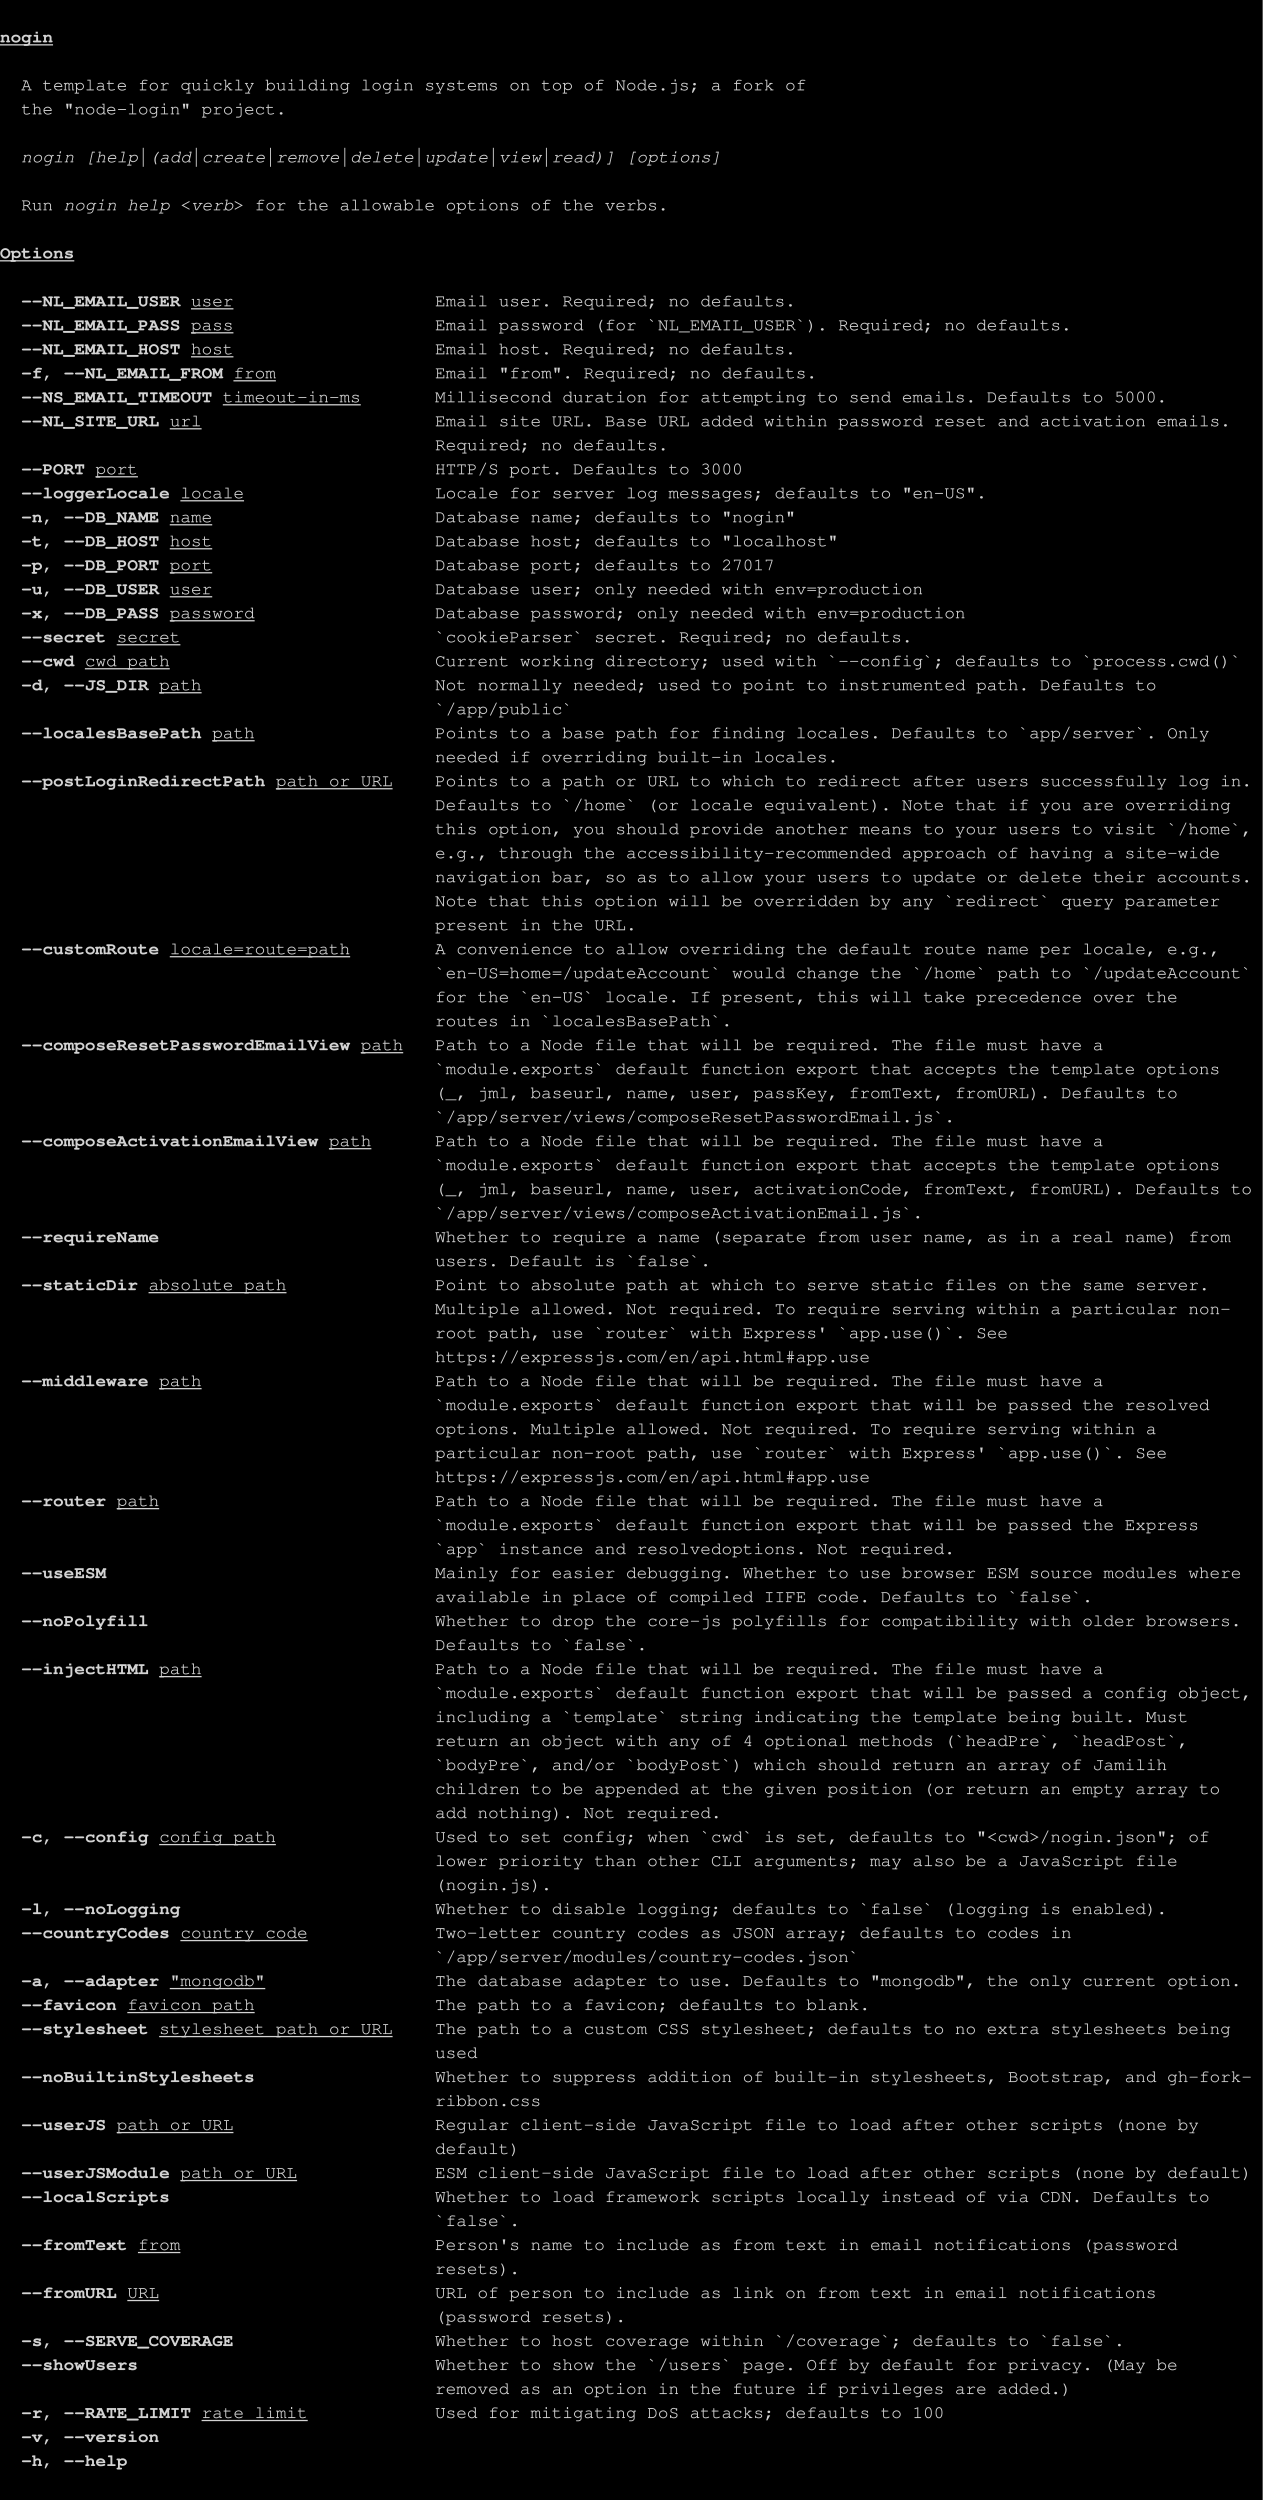
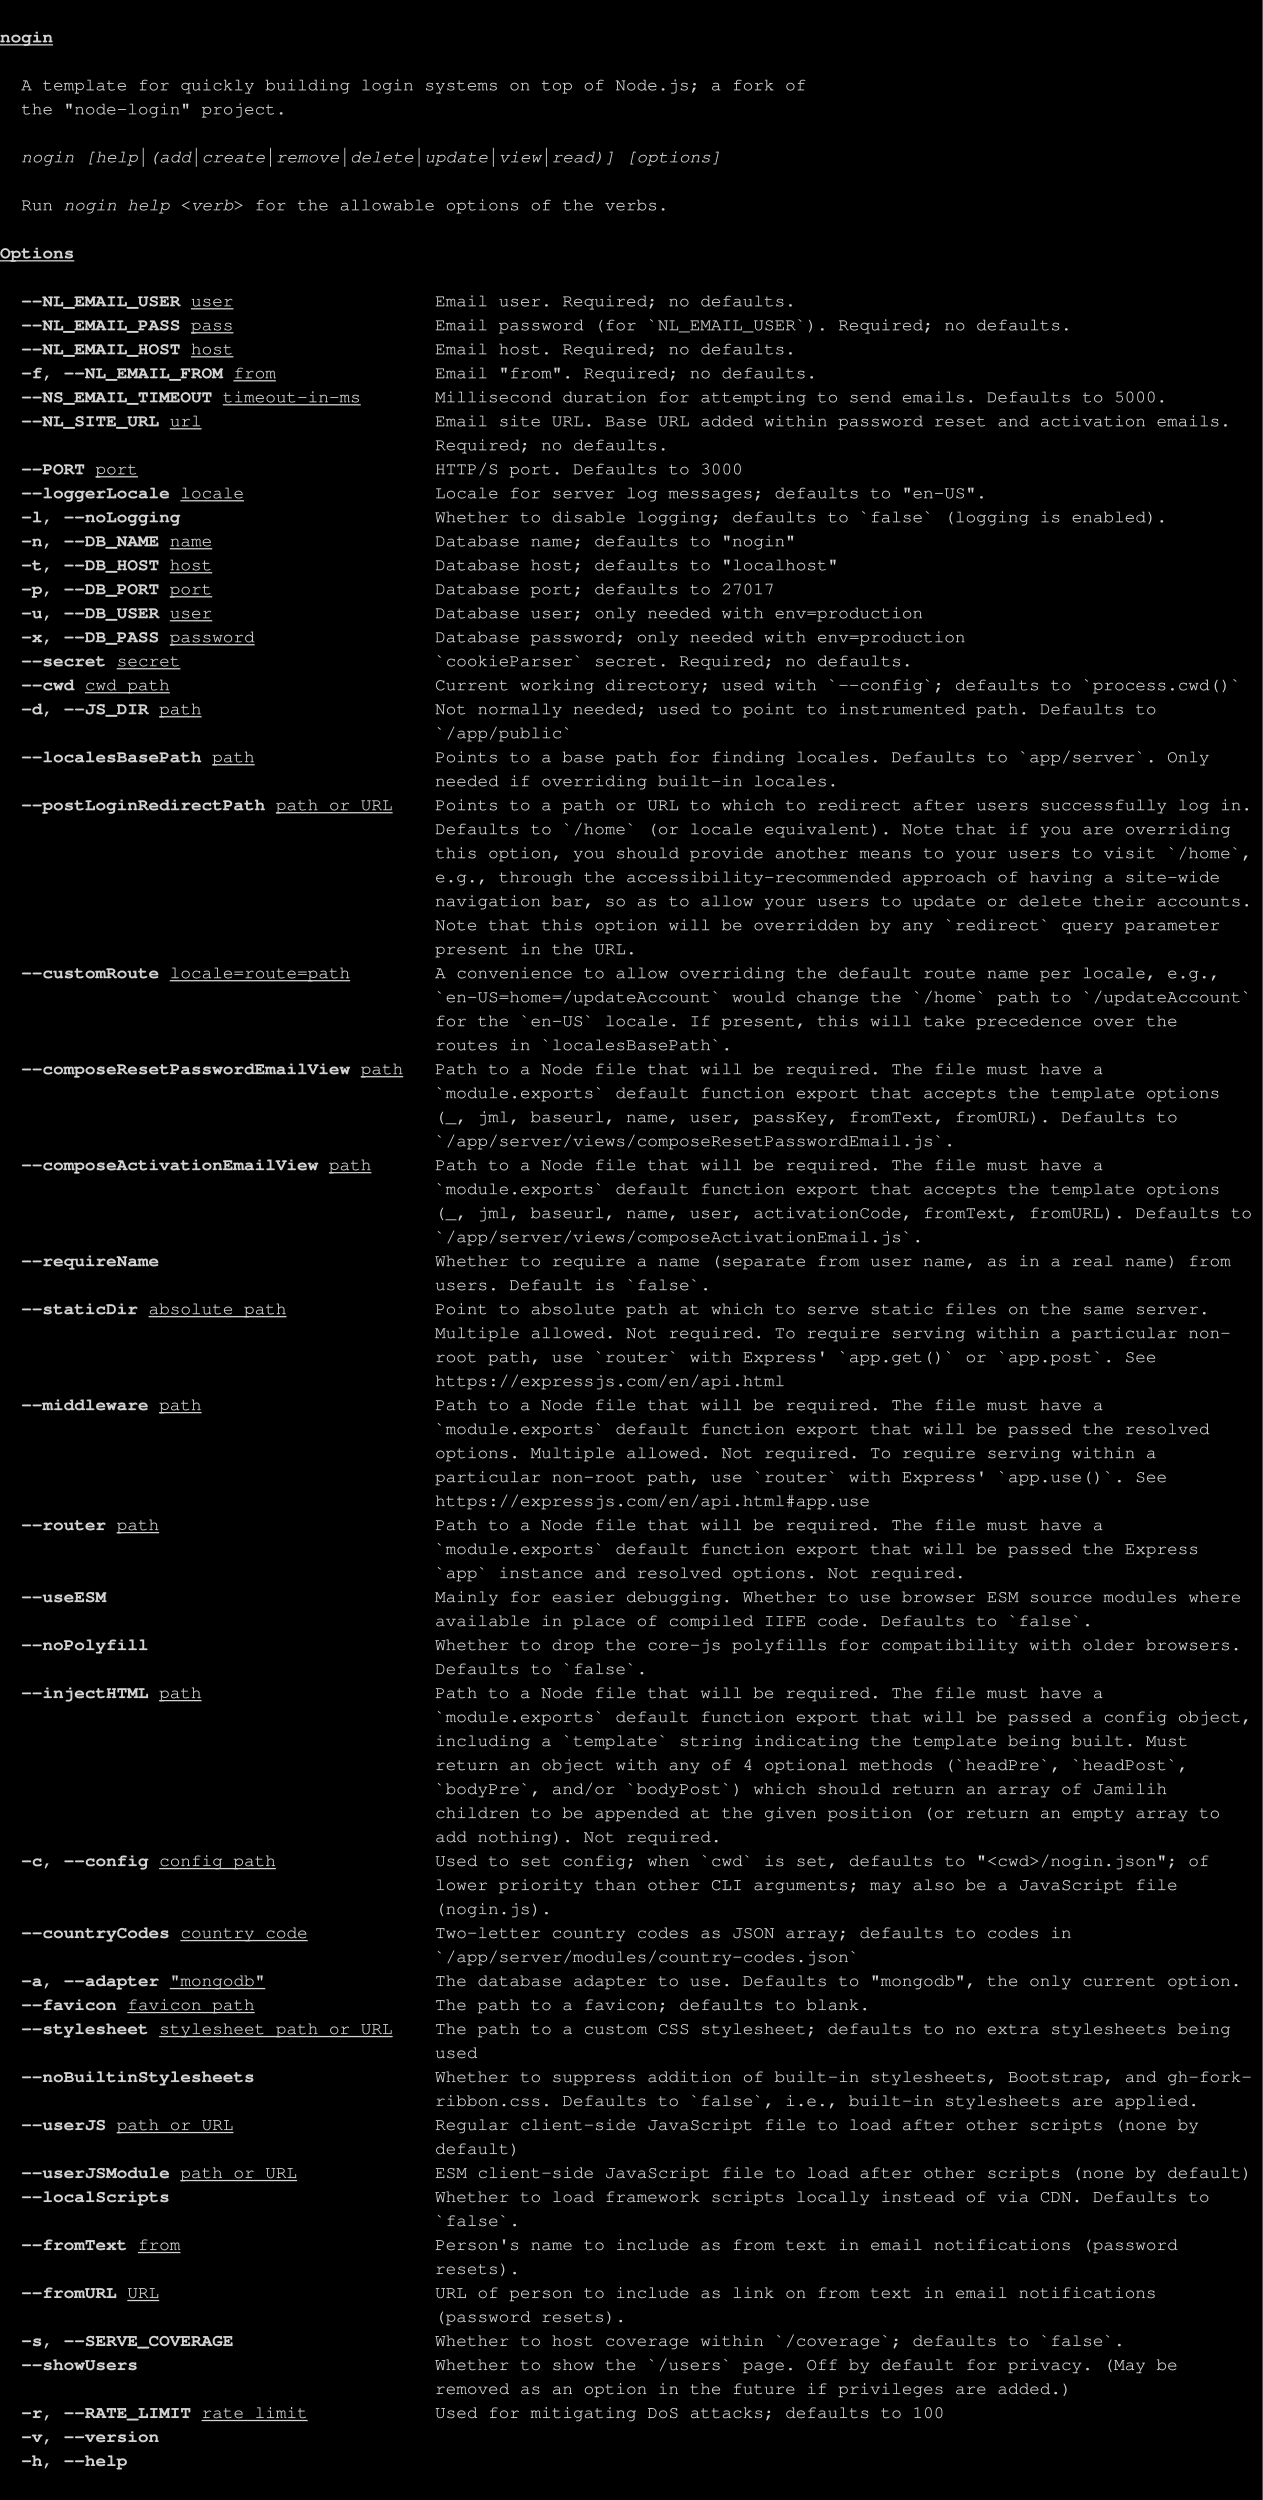
<svg xmlns="http://www.w3.org/2000/svg" viewBox="0, 0, 999.76, 1979.45" font-family="SauceCodePro Nerd Font, Source Code Pro, Courier" font-size="14">
  <g fill="#D3D3D3">
    <rect x="0" y="0" width="999.76" height="1979.45" fill="#000000" />
    <path d="M0,35.515 L42.007,35.515 Z" stroke="#D3D3D3" />
    <text x="0" y="33.55" font-weight="bold">nogin</text>
    <text x="16.8" y="71.55">  A template for quickly building login systems on top of Node.js; a fork of    </text>
    <text x="16.8" y="90.55">  the "node-login" project.                                                     </text>
    <text x="16.8" y="128.55" font-style="italic">nogin [help|(add|create|remove|delete|update|view|read)] [options]</text>
    <text x="16.8" y="166.55">  Run </text>
    <text x="50.41" y="166.55" font-style="italic">nogin help &lt;verb&gt;</text>
    <text x="201.63" y="166.55"> for the allowable options of the verbs.                 </text>
    <path d="M0,206.515 L58.81,206.515 Z" stroke="#D3D3D3" />
    <text x="0" y="204.55" font-weight="bold">Options</text>
    <text x="16.8" y="242.55" font-weight="bold">--NL_EMAIL_USER</text>
    <path d="M151.225,244.515 L184.83,244.515 Z" stroke="#D3D3D3" />
    <text x="151.22" y="242.55">user</text>
    <text x="344.46" y="242.55">                   Email user. Required; no defaults.                                            </text>
    <text x="16.8" y="261.55" font-weight="bold">--NL_EMAIL_PASS</text>
    <path d="M151.225,263.515 L184.83,263.515 Z" stroke="#D3D3D3" />
    <text x="151.22" y="261.55">pass</text>
    <text x="344.46" y="261.55">                   Email password (for `NL_EMAIL_USER`). Required; no defaults.                  </text>
    <text x="16.8" y="280.55" font-weight="bold">--NL_EMAIL_HOST</text>
    <path d="M151.225,282.515 L184.83,282.515 Z" stroke="#D3D3D3" />
    <text x="151.22" y="280.55">host</text>
    <text x="344.46" y="280.55">                   Email host. Required; no defaults.                                            </text>
    <text x="16.8" y="299.55" font-weight="bold">-f</text>
    <text x="33.61" y="299.55">, </text>
    <text x="50.41" y="299.55" font-weight="bold">--NL_EMAIL_FROM</text>
    <path d="M184.83,301.515 L218.436,301.515 Z" stroke="#D3D3D3" />
    <text x="184.83" y="299.55">from</text>
    <text x="344.46" y="299.55">               Email "from". Required; no defaults.                                          </text>
    <text x="16.8" y="318.55" font-weight="bold">--NS_EMAIL_TIMEOUT</text>
    <path d="M176.429,320.515 L285.646,320.515 Z" stroke="#D3D3D3" />
    <text x="176.43" y="318.55">timeout-in-ms</text>
    <text x="344.46" y="318.55">       Millisecond duration for attempting to send emails. Defaults to 5000.         </text>
    <text x="16.8" y="337.55" font-weight="bold">--NL_SITE_URL</text>
    <path d="M134.422,339.515 L159.626,339.515 Z" stroke="#D3D3D3" />
    <text x="134.42" y="337.55">url</text>
    <text x="344.46" y="337.55">                      Email site URL. Base URL added within password reset and activation emails.   </text>
    <text x="344.46" y="356.55">                                         Required; no defaults.                                                        </text>
    <text x="16.8" y="375.55" font-weight="bold">--PORT</text>
    <path d="M75.612,377.515 L109.218,377.515 Z" stroke="#D3D3D3" />
    <text x="75.61" y="375.55">port</text>
    <text x="344.46" y="375.55">                            HTTP/S port. Defaults to 3000                                                 </text>
    <text x="16.8" y="394.55" font-weight="bold">--loggerLocale</text>
    <path d="M142.823,396.515 L193.231,396.515 Z" stroke="#D3D3D3" />
    <text x="142.82" y="394.55">locale</text>
    <text x="344.46" y="394.55">                  Locale for server log messages; defaults to "en-US".                          </text>
-     <text x="16.8" y="413.55" font-weight="bold">-n</text>
+     <text x="16.8" y="413.55" font-weight="bold">-l</text>
    <text x="33.61" y="413.55">, </text>
-     <text x="50.41" y="413.55" font-weight="bold">--DB_NAME</text>
-     <path d="M134.422,415.515 L168.027,415.515 Z" stroke="#D3D3D3" />
-     <text x="134.42" y="413.55">name</text>
-     <text x="344.46" y="413.55">                     Database name; defaults to "nogin"                                            </text>
-     <text x="16.8" y="432.55" font-weight="bold">-t</text>
+     <text x="50.41" y="413.55" font-weight="bold">--noLogging</text>
+     <text x="344.46" y="413.55">                        Whether to disable logging; defaults to `false` (logging is enabled).         </text>
+     <text x="16.8" y="432.55" font-weight="bold">-n</text>
    <text x="33.61" y="432.55">, </text>
-     <text x="50.41" y="432.55" font-weight="bold">--DB_HOST</text>
+     <text x="50.41" y="432.55" font-weight="bold">--DB_NAME</text>
    <path d="M134.422,434.515 L168.027,434.515 Z" stroke="#D3D3D3" />
-     <text x="134.42" y="432.55">host</text>
-     <text x="344.46" y="432.55">                     Database host; defaults to "localhost"                                        </text>
-     <text x="16.8" y="451.55" font-weight="bold">-p</text>
+     <text x="134.42" y="432.55">name</text>
+     <text x="344.46" y="432.55">                     Database name; defaults to "nogin"                                            </text>
+     <text x="16.8" y="451.55" font-weight="bold">-t</text>
    <text x="33.61" y="451.55">, </text>
-     <text x="50.41" y="451.55" font-weight="bold">--DB_PORT</text>
+     <text x="50.41" y="451.55" font-weight="bold">--DB_HOST</text>
    <path d="M134.422,453.515 L168.027,453.515 Z" stroke="#D3D3D3" />
-     <text x="134.42" y="451.55">port</text>
-     <text x="344.46" y="451.55">                     Database port; defaults to 27017                                              </text>
-     <text x="16.8" y="470.55" font-weight="bold">-u</text>
+     <text x="134.42" y="451.55">host</text>
+     <text x="344.46" y="451.55">                     Database host; defaults to "localhost"                                        </text>
+     <text x="16.8" y="470.55" font-weight="bold">-p</text>
    <text x="33.61" y="470.55">, </text>
-     <text x="50.41" y="470.55" font-weight="bold">--DB_USER</text>
+     <text x="50.41" y="470.55" font-weight="bold">--DB_PORT</text>
    <path d="M134.422,472.515 L168.027,472.515 Z" stroke="#D3D3D3" />
-     <text x="134.42" y="470.55">user</text>
-     <text x="344.46" y="470.55">                     Database user; only needed with env=production                                </text>
-     <text x="16.8" y="489.55" font-weight="bold">-x</text>
+     <text x="134.42" y="470.55">port</text>
+     <text x="344.46" y="470.55">                     Database port; defaults to 27017                                              </text>
+     <text x="16.8" y="489.55" font-weight="bold">-u</text>
    <text x="33.61" y="489.55">, </text>
-     <text x="50.41" y="489.55" font-weight="bold">--DB_PASS</text>
-     <path d="M134.422,491.515 L201.633,491.515 Z" stroke="#D3D3D3" />
-     <text x="134.42" y="489.55">password</text>
-     <text x="344.46" y="489.55">                 Database password; only needed with env=production                            </text>
-     <text x="16.8" y="508.55" font-weight="bold">--secret</text>
-     <path d="M92.415,510.515 L142.823,510.515 Z" stroke="#D3D3D3" />
-     <text x="92.42" y="508.55">secret</text>
-     <text x="344.46" y="508.55">                        `cookieParser` secret. Required; no defaults.                                 </text>
-     <text x="16.8" y="527.55" font-weight="bold">--cwd</text>
-     <path d="M67.211,529.515 L134.422,529.515 Z" stroke="#D3D3D3" />
-     <text x="67.21" y="527.55">cwd path</text>
-     <text x="344.46" y="527.55">                         Current working directory; used with `--config`; defaults to `process.cwd()`  </text>
-     <text x="16.8" y="546.55" font-weight="bold">-d</text>
-     <text x="33.61" y="546.55">, </text>
-     <text x="50.41" y="546.55" font-weight="bold">--JS_DIR</text>
-     <path d="M126.021,548.515 L159.626,548.515 Z" stroke="#D3D3D3" />
-     <text x="126.02" y="546.55">path</text>
-     <text x="344.46" y="546.55">                      Not normally needed; used to point to instrumented path. Defaults to          </text>
-     <text x="344.46" y="565.55">                                         `/app/public`                                                                 </text>
-     <text x="16.8" y="584.55" font-weight="bold">--localesBasePath</text>
-     <path d="M168.027,586.515 L201.633,586.515 Z" stroke="#D3D3D3" />
-     <text x="168.03" y="584.55">path</text>
-     <text x="344.46" y="584.55">                 Points to a base path for finding locales. Defaults to `app/server`. Only     </text>
-     <text x="344.46" y="603.55">                                         needed if overriding built-in locales.                                        </text>
-     <text x="16.8" y="622.55" font-weight="bold">--postLoginRedirectPath</text>
-     <path d="M218.436,624.515 L310.851,624.515 Z" stroke="#D3D3D3" />
-     <text x="218.44" y="622.55">path or URL</text>
-     <text x="344.46" y="622.55">    Points to a path or URL to which to redirect after users successfully log in. </text>
-     <text x="344.46" y="641.55">                                         Defaults to `/home` (or locale equivalent). Note that if you are overriding   </text>
-     <text x="344.46" y="660.55">                                         this option, you should provide another means to your users to visit `/home`, </text>
-     <text x="344.46" y="679.55">                                         e.g., through the accessibility-recommended approach of having a site-wide    </text>
-     <text x="344.46" y="698.55">                                         navigation bar, so as to allow your users to update or delete their accounts. </text>
-     <text x="344.46" y="717.55">                                         Note that this option will be overridden by any `redirect` query parameter    </text>
-     <text x="344.46" y="736.55">                                         present in the URL.                                                           </text>
-     <text x="16.8" y="755.55" font-weight="bold">--customRoute</text>
-     <path d="M134.422,757.515 L277.245,757.515 Z" stroke="#D3D3D3" />
-     <text x="134.42" y="755.55">locale=route=path</text>
-     <text x="344.46" y="755.55">        A convenience to allow overriding the default route name per locale, e.g.,    </text>
-     <text x="344.46" y="774.55">                                         `en-US=home=/updateAccount` would change the `/home` path to `/updateAccount` </text>
-     <text x="344.46" y="793.55">                                         for the `en-US` locale. If present, this will take precedence over the        </text>
-     <text x="344.46" y="812.55">                                         routes in `localesBasePath`.                                                  </text>
-     <text x="16.8" y="831.55" font-weight="bold">--composeResetPasswordEmailView</text>
-     <path d="M285.646,833.515 L319.252,833.515 Z" stroke="#D3D3D3" />
-     <text x="285.65" y="831.55">path</text>
-     <text x="344.46" y="831.55">   Path to a Node file that will be required. The file must have a               </text>
-     <text x="344.46" y="850.55">                                         `module.exports` default function export that accepts the template options    </text>
-     <text x="344.46" y="869.55">                                         (_, jml, baseurl, name, user, passKey, fromText, fromURL). Defaults to        </text>
-     <text x="344.46" y="888.55">                                         `/app/server/views/composeResetPasswordEmail.js`.                             </text>
-     <text x="16.8" y="907.55" font-weight="bold">--composeActivationEmailView</text>
-     <path d="M260.442,909.515 L294.048,909.515 Z" stroke="#D3D3D3" />
-     <text x="260.44" y="907.55">path</text>
-     <text x="344.46" y="907.55">      Path to a Node file that will be required. The file must have a               </text>
-     <text x="344.46" y="926.55">                                         `module.exports` default function export that accepts the template options    </text>
-     <text x="344.46" y="945.55">                                         (_, jml, baseurl, name, user, activationCode, fromText, fromURL). Defaults to </text>
-     <text x="344.46" y="964.55">                                         `/app/server/views/composeActivationEmail.js`.                                </text>
-     <text x="16.8" y="983.55" font-weight="bold">--requireName</text>
-     <text x="344.46" y="983.55">                          Whether to require a name (separate from user name, as in a real name) from   </text>
-     <text x="344.46" y="1002.55">                                         users. Default is `false`.                                                    </text>
-     <text x="16.8" y="1021.55" font-weight="bold">--staticDir</text>
-     <path d="M117.619,1023.515 L226.837,1023.515 Z" stroke="#D3D3D3" />
-     <text x="117.62" y="1021.55">absolute path</text>
-     <text x="344.46" y="1021.55">              Point to absolute path at which to serve static files on the same server.     </text>
-     <text x="344.46" y="1040.55">                                         Multiple allowed. Not required. To require serving within a particular non-   </text>
-     <text x="344.46" y="1059.55">                                         root path, use `router` with Express' `app.use()`. See                        </text>
-     <text x="344.46" y="1078.55">                                         https://expressjs.com/en/api.html#app.use                                     </text>
-     <text x="16.8" y="1097.55" font-weight="bold">--middleware</text>
-     <path d="M126.021,1099.515 L159.626,1099.515 Z" stroke="#D3D3D3" />
-     <text x="126.02" y="1097.55">path</text>
-     <text x="344.46" y="1097.55">                      Path to a Node file that will be required. The file must have a               </text>
-     <text x="344.46" y="1116.55">                                         `module.exports` default function export that will be passed the resolved     </text>
-     <text x="344.46" y="1135.55">                                         options. Multiple allowed. Not required. To require serving within a          </text>
-     <text x="344.46" y="1154.55">                                         particular non-root path, use `router` with Express' `app.use()`. See         </text>
-     <text x="344.46" y="1173.55">                                         https://expressjs.com/en/api.html#app.use                                     </text>
-     <text x="16.8" y="1192.55" font-weight="bold">--router</text>
-     <path d="M92.415,1194.515 L126.021,1194.515 Z" stroke="#D3D3D3" />
-     <text x="92.42" y="1192.55">path</text>
-     <text x="344.46" y="1192.55">                          Path to a Node file that will be required. The file must have a               </text>
-     <text x="344.46" y="1211.55">                                         `module.exports` default function export that will be passed the Express      </text>
-     <text x="344.46" y="1230.55">                                         `app` instance and resolvedoptions. Not required.                             </text>
-     <text x="16.8" y="1249.55" font-weight="bold">--useESM</text>
-     <text x="344.46" y="1249.55">                               Mainly for easier debugging. Whether to use browser ESM source modules where  </text>
-     <text x="344.46" y="1268.55">                                         available in place of compiled IIFE code. Defaults to `false`.                </text>
-     <text x="16.8" y="1287.55" font-weight="bold">--noPolyfill</text>
-     <text x="344.46" y="1287.55">                           Whether to drop the core-js polyfills for compatibility with older browsers.  </text>
-     <text x="344.46" y="1306.55">                                         Defaults to `false`.                                                          </text>
-     <text x="16.8" y="1325.55" font-weight="bold">--injectHTML</text>
-     <path d="M126.021,1327.515 L159.626,1327.515 Z" stroke="#D3D3D3" />
-     <text x="126.02" y="1325.55">path</text>
-     <text x="344.46" y="1325.55">                      Path to a Node file that will be required. The file must have a               </text>
-     <text x="344.46" y="1344.55">                                         `module.exports` default function export that will be passed a config object, </text>
-     <text x="344.46" y="1363.55">                                         including a `template` string indicating the template being built. Must       </text>
-     <text x="344.46" y="1382.55">                                         return an object with any of 4 optional methods (`headPre`, `headPost`,       </text>
-     <text x="344.46" y="1401.55">                                         `bodyPre`, and/or `bodyPost`) which should return an array of Jamilih         </text>
-     <text x="344.46" y="1420.55">                                         children to be appended at the given position (or return an empty array to    </text>
-     <text x="344.46" y="1439.55">                                         add nothing). Not required.                                                   </text>
-     <text x="16.8" y="1458.55" font-weight="bold">-c</text>
-     <text x="33.61" y="1458.55">, </text>
-     <text x="50.41" y="1458.55" font-weight="bold">--config</text>
-     <path d="M126.021,1460.515 L218.436,1460.515 Z" stroke="#D3D3D3" />
-     <text x="126.02" y="1458.55">config path</text>
-     <text x="344.46" y="1458.55">               Used to set config; when `cwd` is set, defaults to "&lt;cwd&gt;/nogin.json"; of     </text>
-     <text x="344.46" y="1477.55">                                         lower priority than other CLI arguments; may also be a JavaScript file        </text>
-     <text x="344.46" y="1496.55">                                         (nogin.js).                                                                   </text>
-     <text x="16.8" y="1515.55" font-weight="bold">-l</text>
-     <text x="33.61" y="1515.55">, </text>
-     <text x="50.41" y="1515.55" font-weight="bold">--noLogging</text>
-     <text x="344.46" y="1515.55">                        Whether to disable logging; defaults to `false` (logging is enabled).         </text>
+     <text x="50.41" y="489.55" font-weight="bold">--DB_USER</text>
+     <path d="M134.422,491.515 L168.027,491.515 Z" stroke="#D3D3D3" />
+     <text x="134.42" y="489.55">user</text>
+     <text x="344.46" y="489.55">                     Database user; only needed with env=production                                </text>
+     <text x="16.8" y="508.55" font-weight="bold">-x</text>
+     <text x="33.61" y="508.55">, </text>
+     <text x="50.41" y="508.55" font-weight="bold">--DB_PASS</text>
+     <path d="M134.422,510.515 L201.633,510.515 Z" stroke="#D3D3D3" />
+     <text x="134.42" y="508.55">password</text>
+     <text x="344.46" y="508.55">                 Database password; only needed with env=production                            </text>
+     <text x="16.8" y="527.55" font-weight="bold">--secret</text>
+     <path d="M92.415,529.515 L142.823,529.515 Z" stroke="#D3D3D3" />
+     <text x="92.42" y="527.55">secret</text>
+     <text x="344.46" y="527.55">                        `cookieParser` secret. Required; no defaults.                                 </text>
+     <text x="16.8" y="546.55" font-weight="bold">--cwd</text>
+     <path d="M67.211,548.515 L134.422,548.515 Z" stroke="#D3D3D3" />
+     <text x="67.21" y="546.55">cwd path</text>
+     <text x="344.46" y="546.55">                         Current working directory; used with `--config`; defaults to `process.cwd()`  </text>
+     <text x="16.8" y="565.55" font-weight="bold">-d</text>
+     <text x="33.61" y="565.55">, </text>
+     <text x="50.41" y="565.55" font-weight="bold">--JS_DIR</text>
+     <path d="M126.021,567.515 L159.626,567.515 Z" stroke="#D3D3D3" />
+     <text x="126.02" y="565.55">path</text>
+     <text x="344.46" y="565.55">                      Not normally needed; used to point to instrumented path. Defaults to          </text>
+     <text x="344.46" y="584.55">                                         `/app/public`                                                                 </text>
+     <text x="16.8" y="603.55" font-weight="bold">--localesBasePath</text>
+     <path d="M168.027,605.515 L201.633,605.515 Z" stroke="#D3D3D3" />
+     <text x="168.03" y="603.55">path</text>
+     <text x="344.46" y="603.55">                 Points to a base path for finding locales. Defaults to `app/server`. Only     </text>
+     <text x="344.46" y="622.55">                                         needed if overriding built-in locales.                                        </text>
+     <text x="16.8" y="641.55" font-weight="bold">--postLoginRedirectPath</text>
+     <path d="M218.436,643.515 L310.851,643.515 Z" stroke="#D3D3D3" />
+     <text x="218.44" y="641.55">path or URL</text>
+     <text x="344.46" y="641.55">    Points to a path or URL to which to redirect after users successfully log in. </text>
+     <text x="344.46" y="660.55">                                         Defaults to `/home` (or locale equivalent). Note that if you are overriding   </text>
+     <text x="344.46" y="679.55">                                         this option, you should provide another means to your users to visit `/home`, </text>
+     <text x="344.46" y="698.55">                                         e.g., through the accessibility-recommended approach of having a site-wide    </text>
+     <text x="344.46" y="717.55">                                         navigation bar, so as to allow your users to update or delete their accounts. </text>
+     <text x="344.46" y="736.55">                                         Note that this option will be overridden by any `redirect` query parameter    </text>
+     <text x="344.46" y="755.55">                                         present in the URL.                                                           </text>
+     <text x="16.8" y="774.55" font-weight="bold">--customRoute</text>
+     <path d="M134.422,776.515 L277.245,776.515 Z" stroke="#D3D3D3" />
+     <text x="134.42" y="774.55">locale=route=path</text>
+     <text x="344.46" y="774.55">        A convenience to allow overriding the default route name per locale, e.g.,    </text>
+     <text x="344.46" y="793.55">                                         `en-US=home=/updateAccount` would change the `/home` path to `/updateAccount` </text>
+     <text x="344.46" y="812.55">                                         for the `en-US` locale. If present, this will take precedence over the        </text>
+     <text x="344.46" y="831.55">                                         routes in `localesBasePath`.                                                  </text>
+     <text x="16.8" y="850.55" font-weight="bold">--composeResetPasswordEmailView</text>
+     <path d="M285.646,852.515 L319.252,852.515 Z" stroke="#D3D3D3" />
+     <text x="285.65" y="850.55">path</text>
+     <text x="344.46" y="850.55">   Path to a Node file that will be required. The file must have a               </text>
+     <text x="344.46" y="869.55">                                         `module.exports` default function export that accepts the template options    </text>
+     <text x="344.46" y="888.55">                                         (_, jml, baseurl, name, user, passKey, fromText, fromURL). Defaults to        </text>
+     <text x="344.46" y="907.55">                                         `/app/server/views/composeResetPasswordEmail.js`.                             </text>
+     <text x="16.8" y="926.55" font-weight="bold">--composeActivationEmailView</text>
+     <path d="M260.442,928.515 L294.048,928.515 Z" stroke="#D3D3D3" />
+     <text x="260.44" y="926.55">path</text>
+     <text x="344.46" y="926.55">      Path to a Node file that will be required. The file must have a               </text>
+     <text x="344.46" y="945.55">                                         `module.exports` default function export that accepts the template options    </text>
+     <text x="344.46" y="964.55">                                         (_, jml, baseurl, name, user, activationCode, fromText, fromURL). Defaults to </text>
+     <text x="344.46" y="983.55">                                         `/app/server/views/composeActivationEmail.js`.                                </text>
+     <text x="16.8" y="1002.55" font-weight="bold">--requireName</text>
+     <text x="344.46" y="1002.55">                          Whether to require a name (separate from user name, as in a real name) from   </text>
+     <text x="344.46" y="1021.55">                                         users. Default is `false`.                                                    </text>
+     <text x="16.8" y="1040.55" font-weight="bold">--staticDir</text>
+     <path d="M117.619,1042.515 L226.837,1042.515 Z" stroke="#D3D3D3" />
+     <text x="117.62" y="1040.55">absolute path</text>
+     <text x="344.46" y="1040.55">              Point to absolute path at which to serve static files on the same server.     </text>
+     <text x="344.46" y="1059.55">                                         Multiple allowed. Not required. To require serving within a particular non-   </text>
+     <text x="344.46" y="1078.55">                                         root path, use `router` with Express' `app.get()` or `app.post`. See          </text>
+     <text x="344.46" y="1097.55">                                         https://expressjs.com/en/api.html                                             </text>
+     <text x="16.8" y="1116.55" font-weight="bold">--middleware</text>
+     <path d="M126.021,1118.515 L159.626,1118.515 Z" stroke="#D3D3D3" />
+     <text x="126.02" y="1116.55">path</text>
+     <text x="344.46" y="1116.55">                      Path to a Node file that will be required. The file must have a               </text>
+     <text x="344.46" y="1135.55">                                         `module.exports` default function export that will be passed the resolved     </text>
+     <text x="344.46" y="1154.55">                                         options. Multiple allowed. Not required. To require serving within a          </text>
+     <text x="344.46" y="1173.55">                                         particular non-root path, use `router` with Express' `app.use()`. See         </text>
+     <text x="344.46" y="1192.55">                                         https://expressjs.com/en/api.html#app.use                                     </text>
+     <text x="16.8" y="1211.55" font-weight="bold">--router</text>
+     <path d="M92.415,1213.515 L126.021,1213.515 Z" stroke="#D3D3D3" />
+     <text x="92.42" y="1211.55">path</text>
+     <text x="344.46" y="1211.55">                          Path to a Node file that will be required. The file must have a               </text>
+     <text x="344.46" y="1230.55">                                         `module.exports` default function export that will be passed the Express      </text>
+     <text x="344.46" y="1249.55">                                         `app` instance and resolved options. Not required.                            </text>
+     <text x="16.8" y="1268.55" font-weight="bold">--useESM</text>
+     <text x="344.46" y="1268.55">                               Mainly for easier debugging. Whether to use browser ESM source modules where  </text>
+     <text x="344.46" y="1287.55">                                         available in place of compiled IIFE code. Defaults to `false`.                </text>
+     <text x="16.8" y="1306.55" font-weight="bold">--noPolyfill</text>
+     <text x="344.46" y="1306.55">                           Whether to drop the core-js polyfills for compatibility with older browsers.  </text>
+     <text x="344.46" y="1325.55">                                         Defaults to `false`.                                                          </text>
+     <text x="16.8" y="1344.55" font-weight="bold">--injectHTML</text>
+     <path d="M126.021,1346.515 L159.626,1346.515 Z" stroke="#D3D3D3" />
+     <text x="126.02" y="1344.55">path</text>
+     <text x="344.46" y="1344.55">                      Path to a Node file that will be required. The file must have a               </text>
+     <text x="344.46" y="1363.55">                                         `module.exports` default function export that will be passed a config object, </text>
+     <text x="344.46" y="1382.55">                                         including a `template` string indicating the template being built. Must       </text>
+     <text x="344.46" y="1401.55">                                         return an object with any of 4 optional methods (`headPre`, `headPost`,       </text>
+     <text x="344.46" y="1420.55">                                         `bodyPre`, and/or `bodyPost`) which should return an array of Jamilih         </text>
+     <text x="344.46" y="1439.55">                                         children to be appended at the given position (or return an empty array to    </text>
+     <text x="344.46" y="1458.55">                                         add nothing). Not required.                                                   </text>
+     <text x="16.8" y="1477.55" font-weight="bold">-c</text>
+     <text x="33.61" y="1477.55">, </text>
+     <text x="50.41" y="1477.55" font-weight="bold">--config</text>
+     <path d="M126.021,1479.515 L218.436,1479.515 Z" stroke="#D3D3D3" />
+     <text x="126.02" y="1477.55">config path</text>
+     <text x="344.46" y="1477.55">               Used to set config; when `cwd` is set, defaults to "&lt;cwd&gt;/nogin.json"; of     </text>
+     <text x="344.46" y="1496.55">                                         lower priority than other CLI arguments; may also be a JavaScript file        </text>
+     <text x="344.46" y="1515.55">                                         (nogin.js).                                                                   </text>
    <text x="16.8" y="1534.55" font-weight="bold">--countryCodes</text>
    <path d="M142.823,1536.515 L243.64,1536.515 Z" stroke="#D3D3D3" />
    <text x="142.82" y="1534.55">country code</text>
    <text x="344.46" y="1534.55">            Two-letter country codes as JSON array; defaults to codes in                  </text>
    <text x="344.46" y="1553.55">                                         `/app/server/modules/country-codes.json`                                      </text>
    <text x="16.8" y="1572.55" font-weight="bold">-a</text>
    <text x="33.61" y="1572.55">, </text>
    <text x="50.41" y="1572.55" font-weight="bold">--adapter</text>
    <path d="M134.422,1574.515 L210.034,1574.515 Z" stroke="#D3D3D3" />
    <text x="134.42" y="1572.55">"mongodb"</text>
    <text x="344.46" y="1572.55">                The database adapter to use. Defaults to "mongodb", the only current option.  </text>
    <text x="16.8" y="1591.55" font-weight="bold">--favicon</text>
    <path d="M100.816,1593.515 L201.633,1593.515 Z" stroke="#D3D3D3" />
    <text x="100.82" y="1591.55">favicon path</text>
    <text x="344.46" y="1591.55">                 The path to a favicon; defaults to blank.                                     </text>
    <text x="16.8" y="1610.55" font-weight="bold">--stylesheet</text>
    <path d="M126.021,1612.515 L310.851,1612.515 Z" stroke="#D3D3D3" />
    <text x="126.02" y="1610.55">stylesheet path or URL</text>
    <text x="344.46" y="1610.55">    The path to a custom CSS stylesheet; defaults to no extra stylesheets being   </text>
    <text x="344.46" y="1629.55">                                         used                                                                          </text>
    <text x="16.8" y="1648.55" font-weight="bold">--noBuiltinStylesheets</text>
    <text x="344.46" y="1648.55">                 Whether to suppress addition of built-in stylesheets, Bootstrap, and gh-fork- </text>
-     <text x="344.46" y="1667.55">                                         ribbon.css                                                                    </text>
+     <text x="344.46" y="1667.55">                                         ribbon.css. Defaults to `false`, i.e., built-in stylesheets are applied.      </text>
    <text x="16.8" y="1686.55" font-weight="bold">--userJS</text>
    <path d="M92.415,1688.515 L184.83,1688.515 Z" stroke="#D3D3D3" />
    <text x="92.42" y="1686.55">path or URL</text>
    <text x="344.46" y="1686.55">                   Regular client-side JavaScript file to load after other scripts (none by      </text>
    <text x="344.46" y="1705.55">                                         default)                                                                      </text>
    <text x="16.8" y="1724.55" font-weight="bold">--userJSModule</text>
    <path d="M142.823,1726.515 L235.238,1726.515 Z" stroke="#D3D3D3" />
    <text x="142.82" y="1724.55">path or URL</text>
    <text x="344.46" y="1724.55">             ESM client-side JavaScript file to load after other scripts (none by default) </text>
    <text x="16.8" y="1743.55" font-weight="bold">--localScripts</text>
    <text x="344.46" y="1743.55">                         Whether to load framework scripts locally instead of via CDN. Defaults to     </text>
    <text x="344.46" y="1762.55">                                         `false`.                                                                      </text>
    <text x="16.8" y="1781.55" font-weight="bold">--fromText</text>
    <path d="M109.218,1783.515 L142.823,1783.515 Z" stroke="#D3D3D3" />
    <text x="109.22" y="1781.55">from</text>
    <text x="344.46" y="1781.55">                        Person's name to include as from text in email notifications (password        </text>
    <text x="344.46" y="1800.55">                                         resets).                                                                      </text>
    <text x="16.8" y="1819.55" font-weight="bold">--fromURL</text>
    <path d="M100.816,1821.515 L126.021,1821.515 Z" stroke="#D3D3D3" />
    <text x="100.82" y="1819.55">URL</text>
    <text x="344.46" y="1819.55">                          URL of person to include as link on from text in email notifications          </text>
    <text x="344.46" y="1838.55">                                         (password resets).                                                            </text>
    <text x="16.8" y="1857.55" font-weight="bold">-s</text>
    <text x="33.61" y="1857.55">, </text>
    <text x="50.41" y="1857.55" font-weight="bold">--SERVE_COVERAGE</text>
    <text x="344.46" y="1857.55">                   Whether to host coverage within `/coverage`; defaults to `false`.             </text>
    <text x="16.8" y="1876.55" font-weight="bold">--showUsers</text>
    <text x="344.46" y="1876.55">                            Whether to show the `/users` page. Off by default for privacy. (May be        </text>
    <text x="344.46" y="1895.55">                                         removed as an option in the future if privileges are added.)                  </text>
    <text x="16.8" y="1914.55" font-weight="bold">-r</text>
    <text x="33.61" y="1914.55">, </text>
    <text x="50.41" y="1914.55" font-weight="bold">--RATE_LIMIT</text>
    <path d="M159.626,1916.515 L243.64,1916.515 Z" stroke="#D3D3D3" />
    <text x="159.63" y="1914.55">rate limit</text>
    <text x="344.46" y="1914.55">            Used for mitigating DoS attacks; defaults to 100                              </text>
    <text x="16.8" y="1933.55" font-weight="bold">-v</text>
    <text x="33.61" y="1933.55">, </text>
    <text x="50.41" y="1933.55" font-weight="bold">--version</text>
    <text x="16.8" y="1952.55" font-weight="bold">-h</text>
    <text x="33.61" y="1952.55">, </text>
    <text x="50.41" y="1952.55" font-weight="bold">--help</text>
  </g>
</svg>
